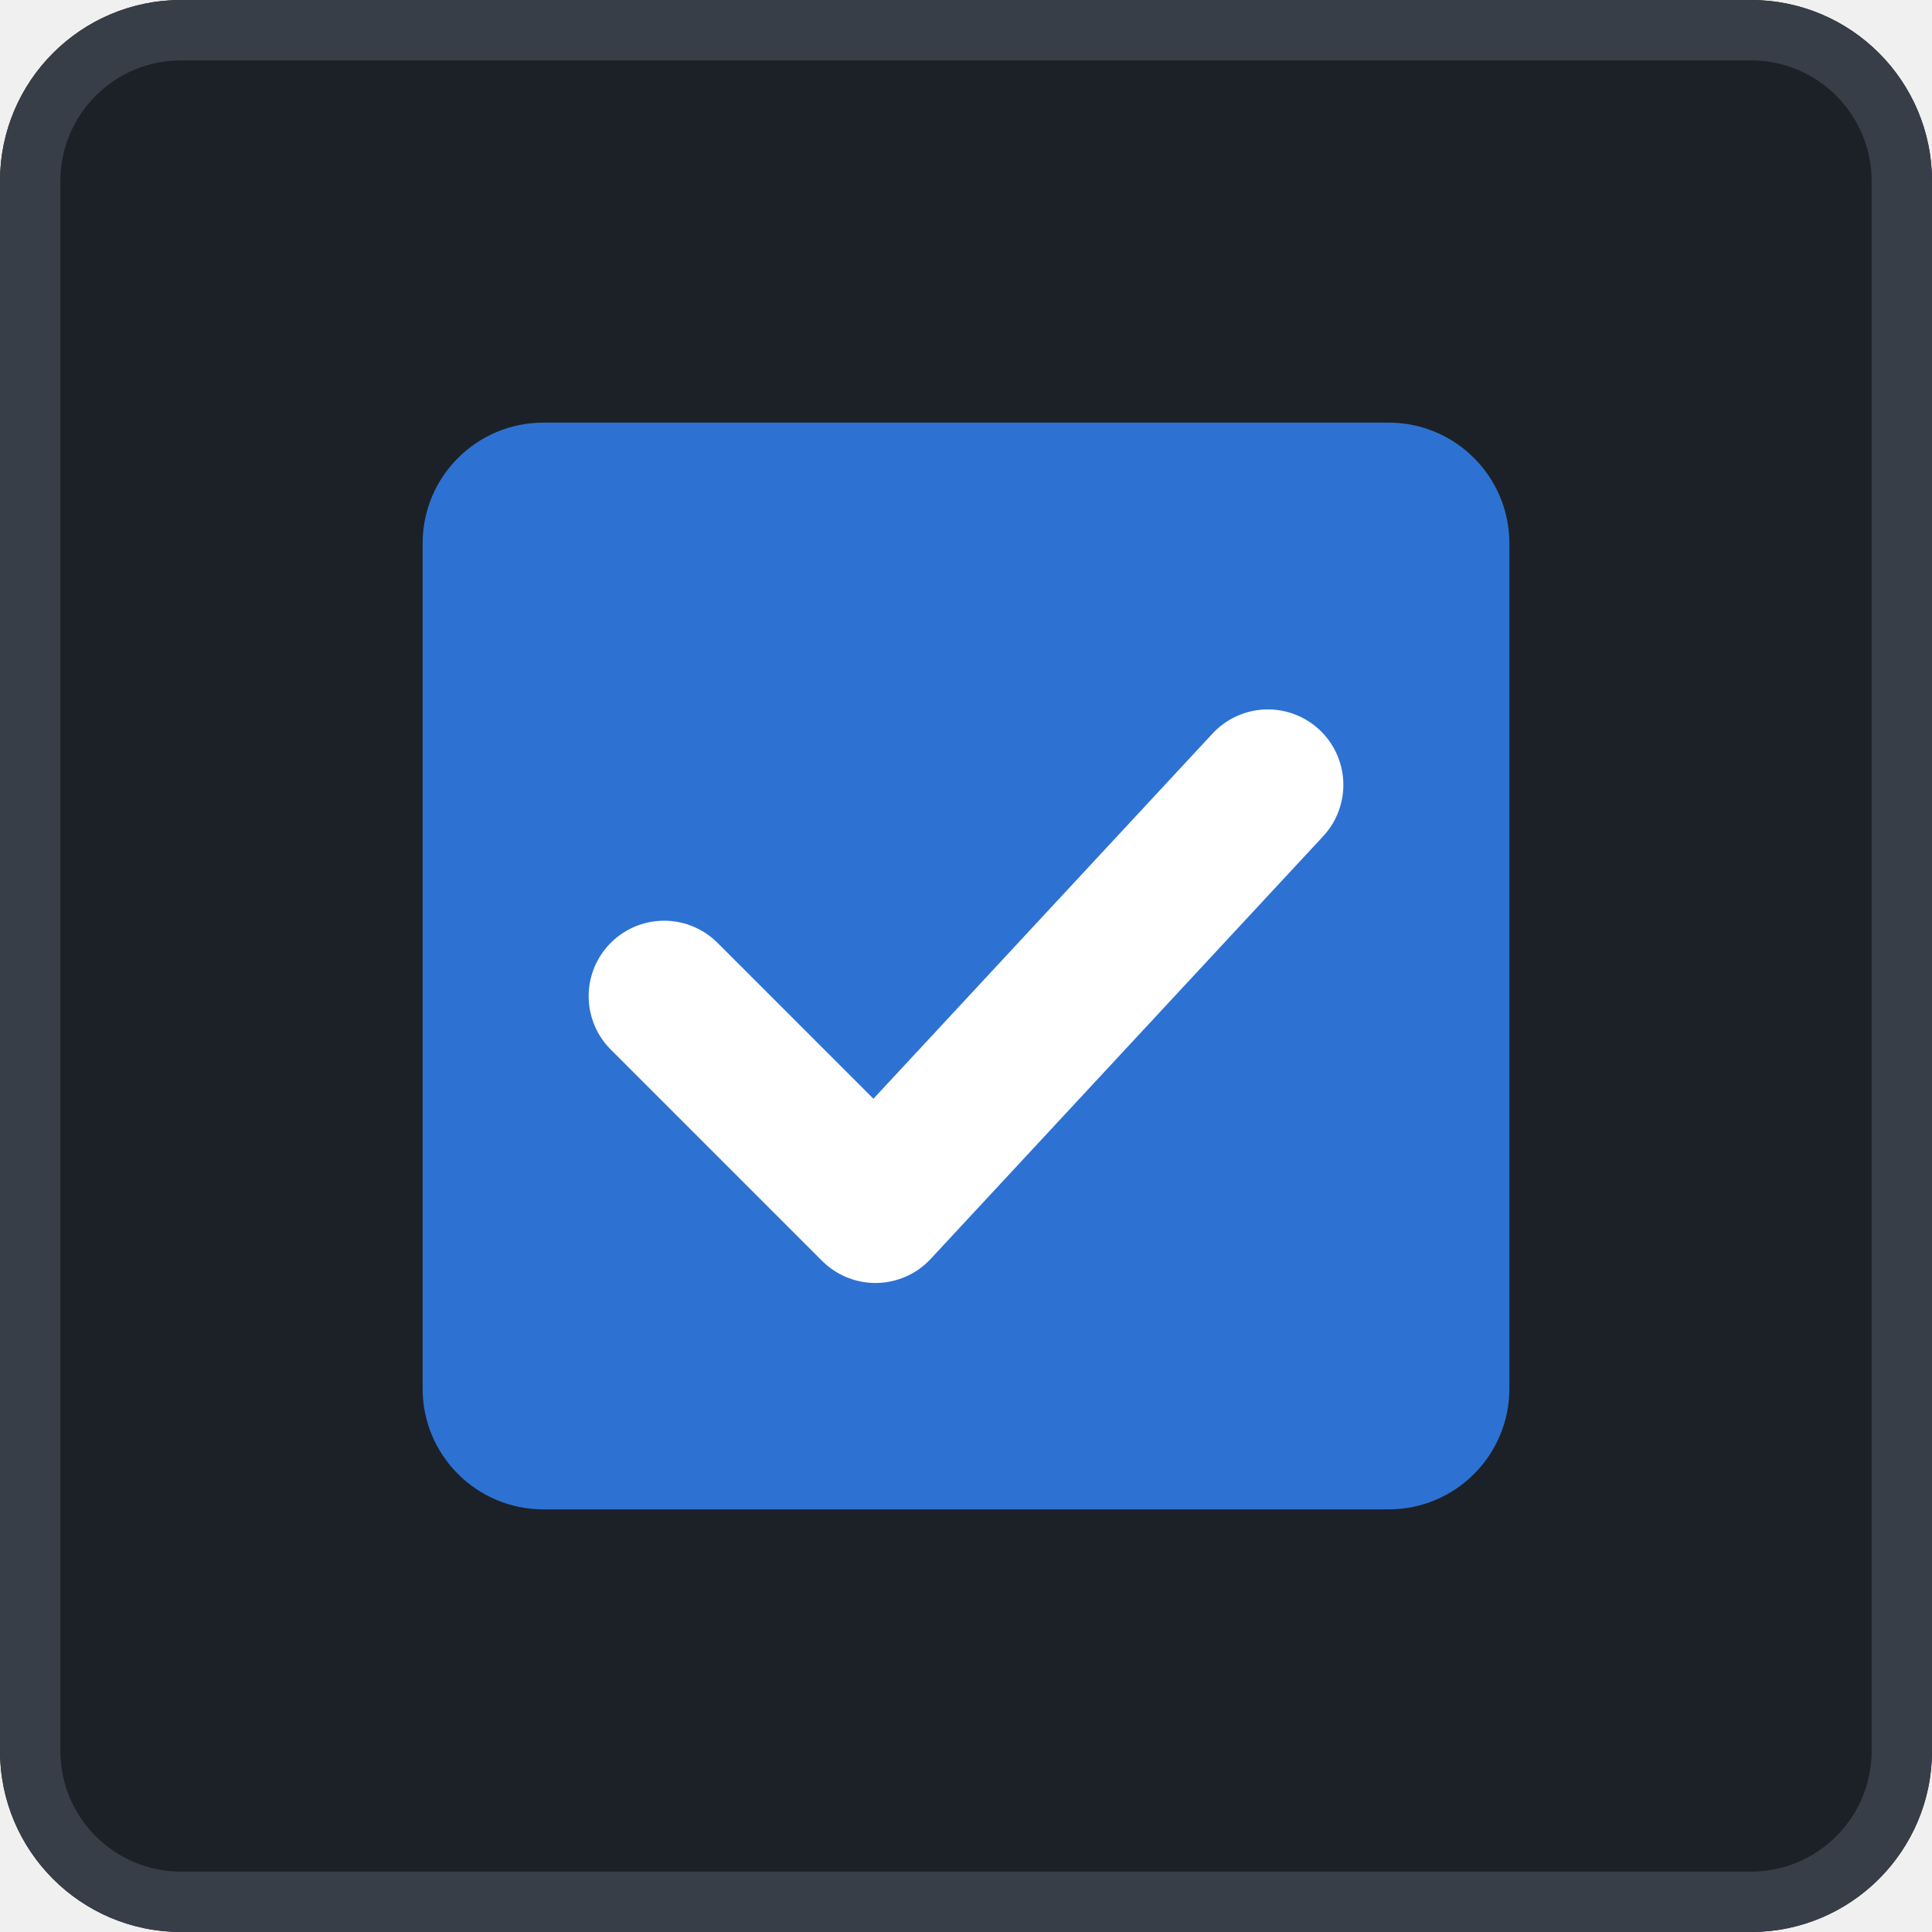
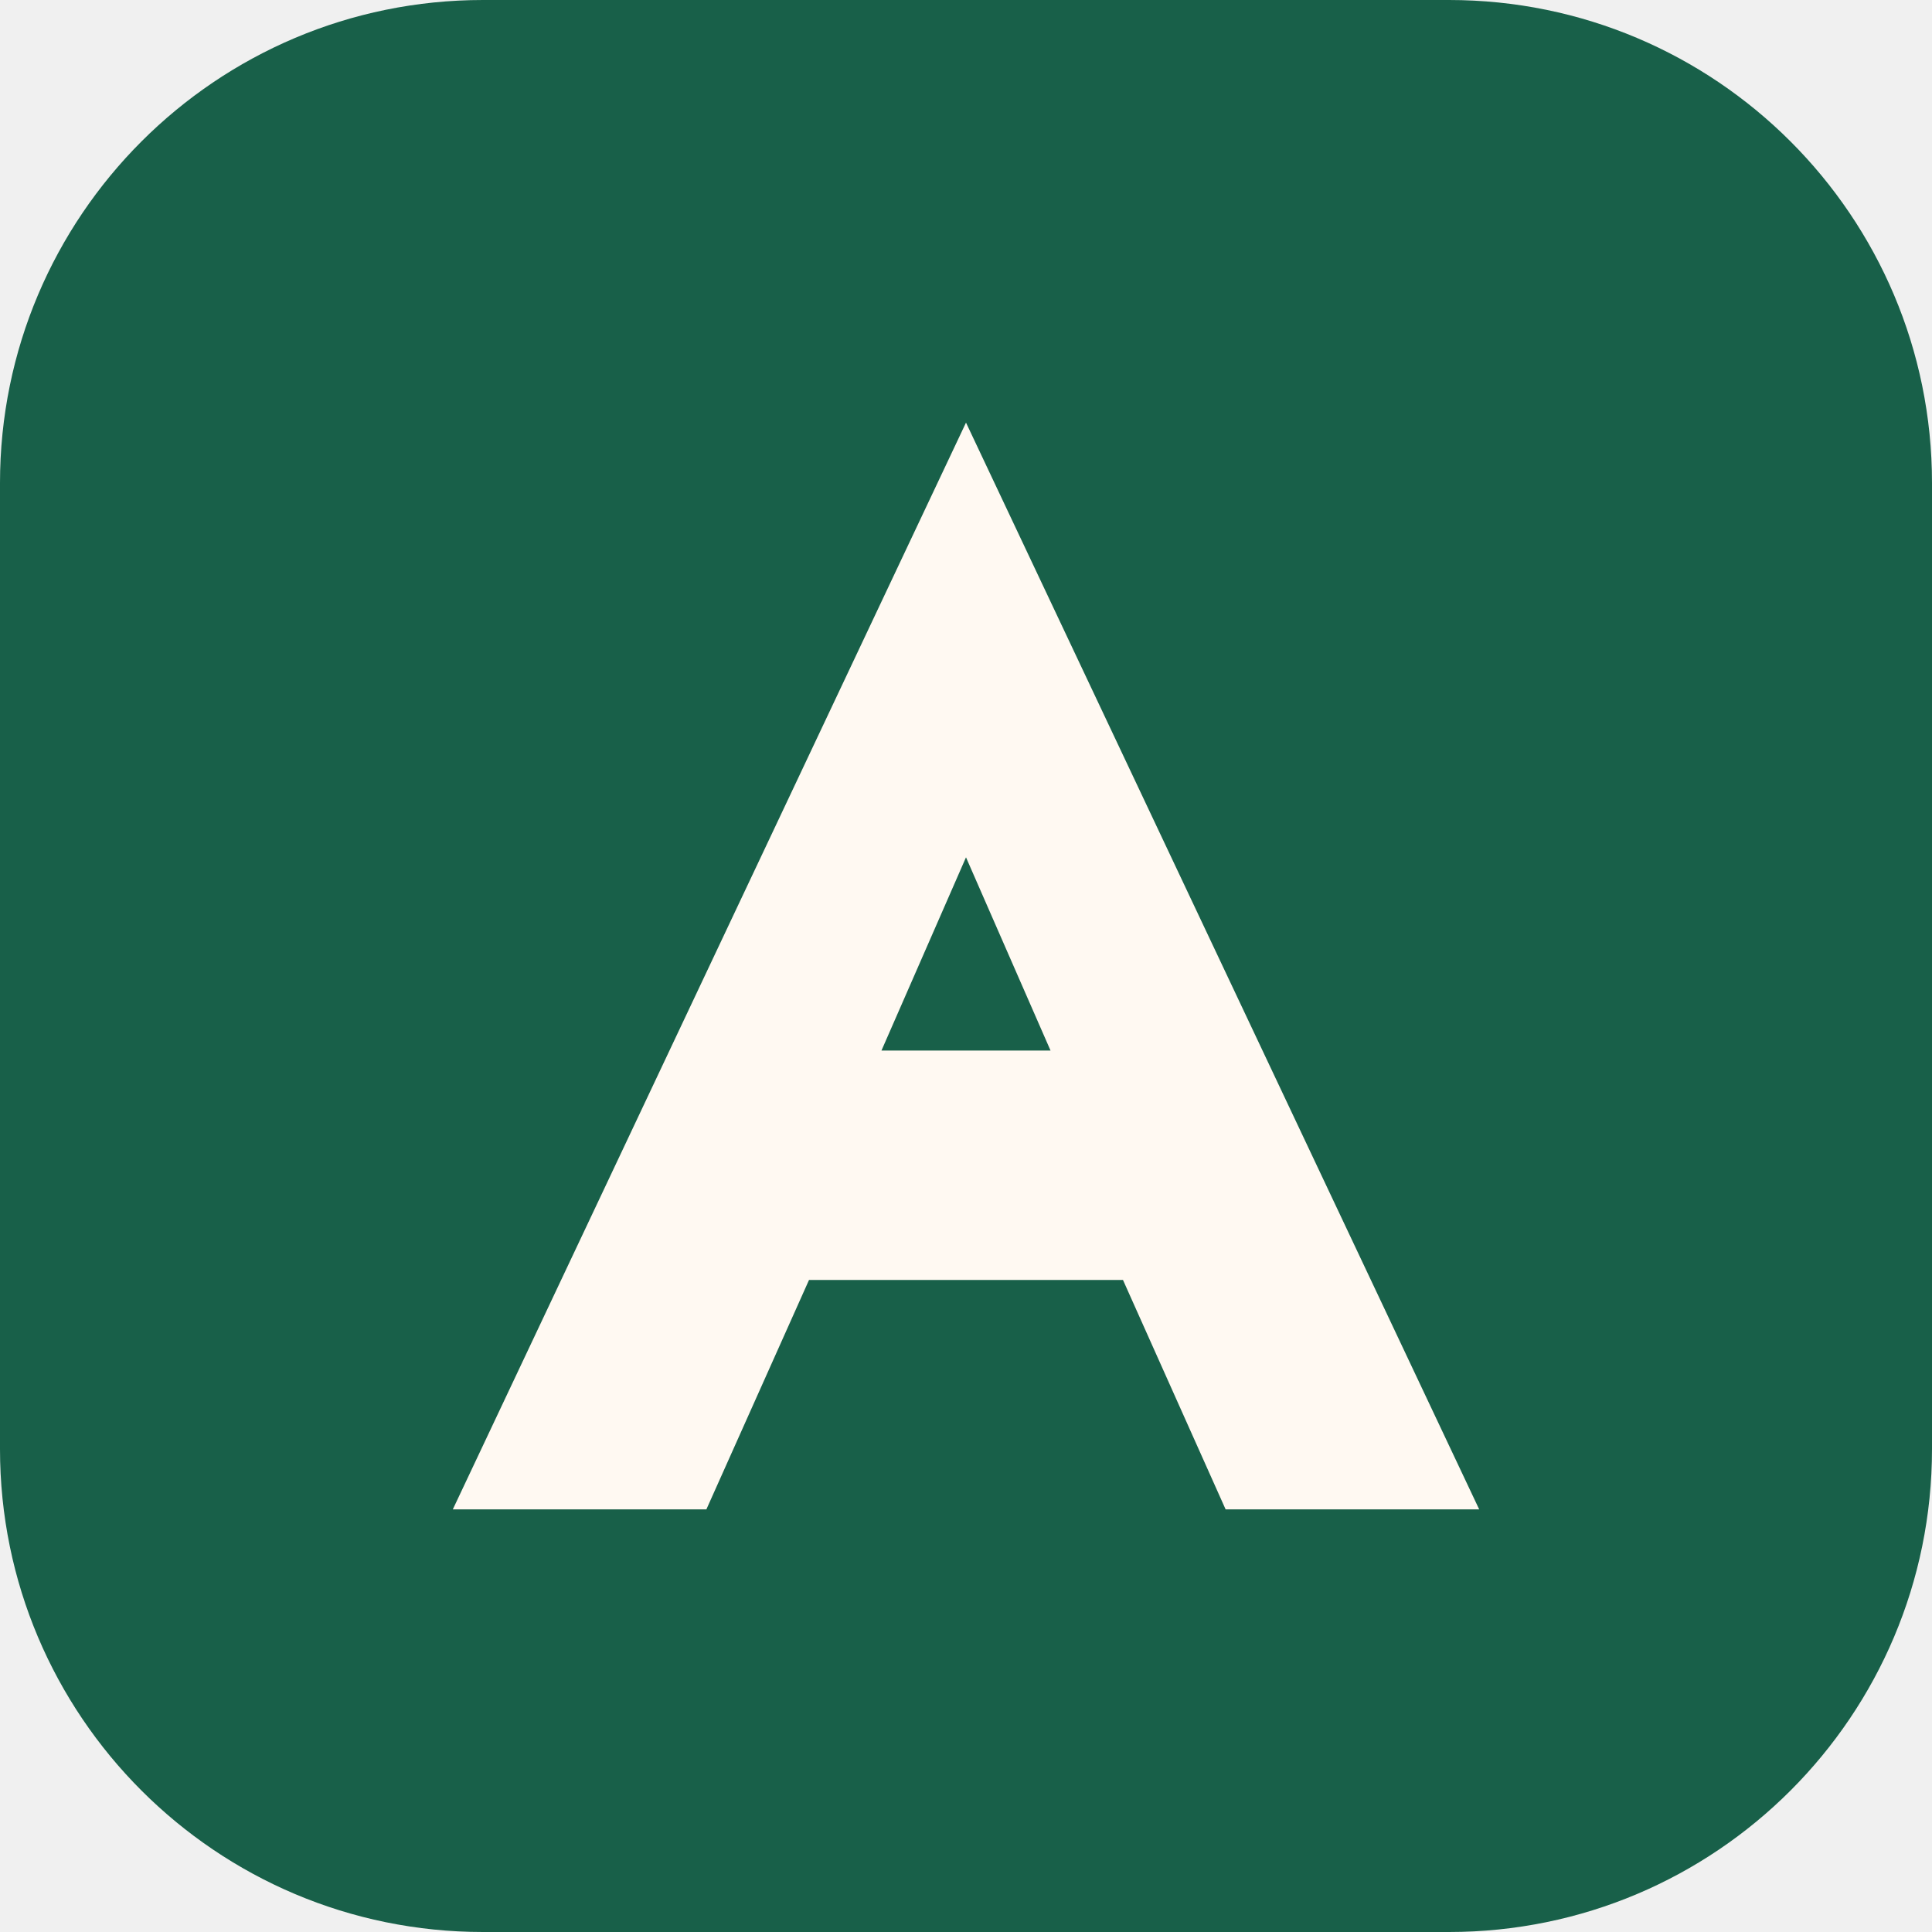
<svg xmlns="http://www.w3.org/2000/svg" viewBox="0 0 32 32">
-   <rect width="32" height="32" rx="3" fill="#1c2127" />
-   <rect x="0.5" y="0.5" width="31" height="31" rx="2.5" fill="none" stroke="#383e47" />
-   <rect x="7" y="7" width="18" height="18" rx="2" fill="#2d72d2" />
-   <path d="M11 16.5l3.5 3.5L21 13" fill="none" stroke="#ffffff" stroke-width="2.5" stroke-linecap="round" stroke-linejoin="round" />
+   <rect width="32" height="32" rx="8" fill="#186049" />
+   <path d="M16 7 7.5 25h4.2l1.7-3.8h5.2l1.7 3.8h4.2L16 7Zm0 7.2 1.4 3.2h-2.8l1.4-3.2Z" fill="#fff9f2" />
</svg>
